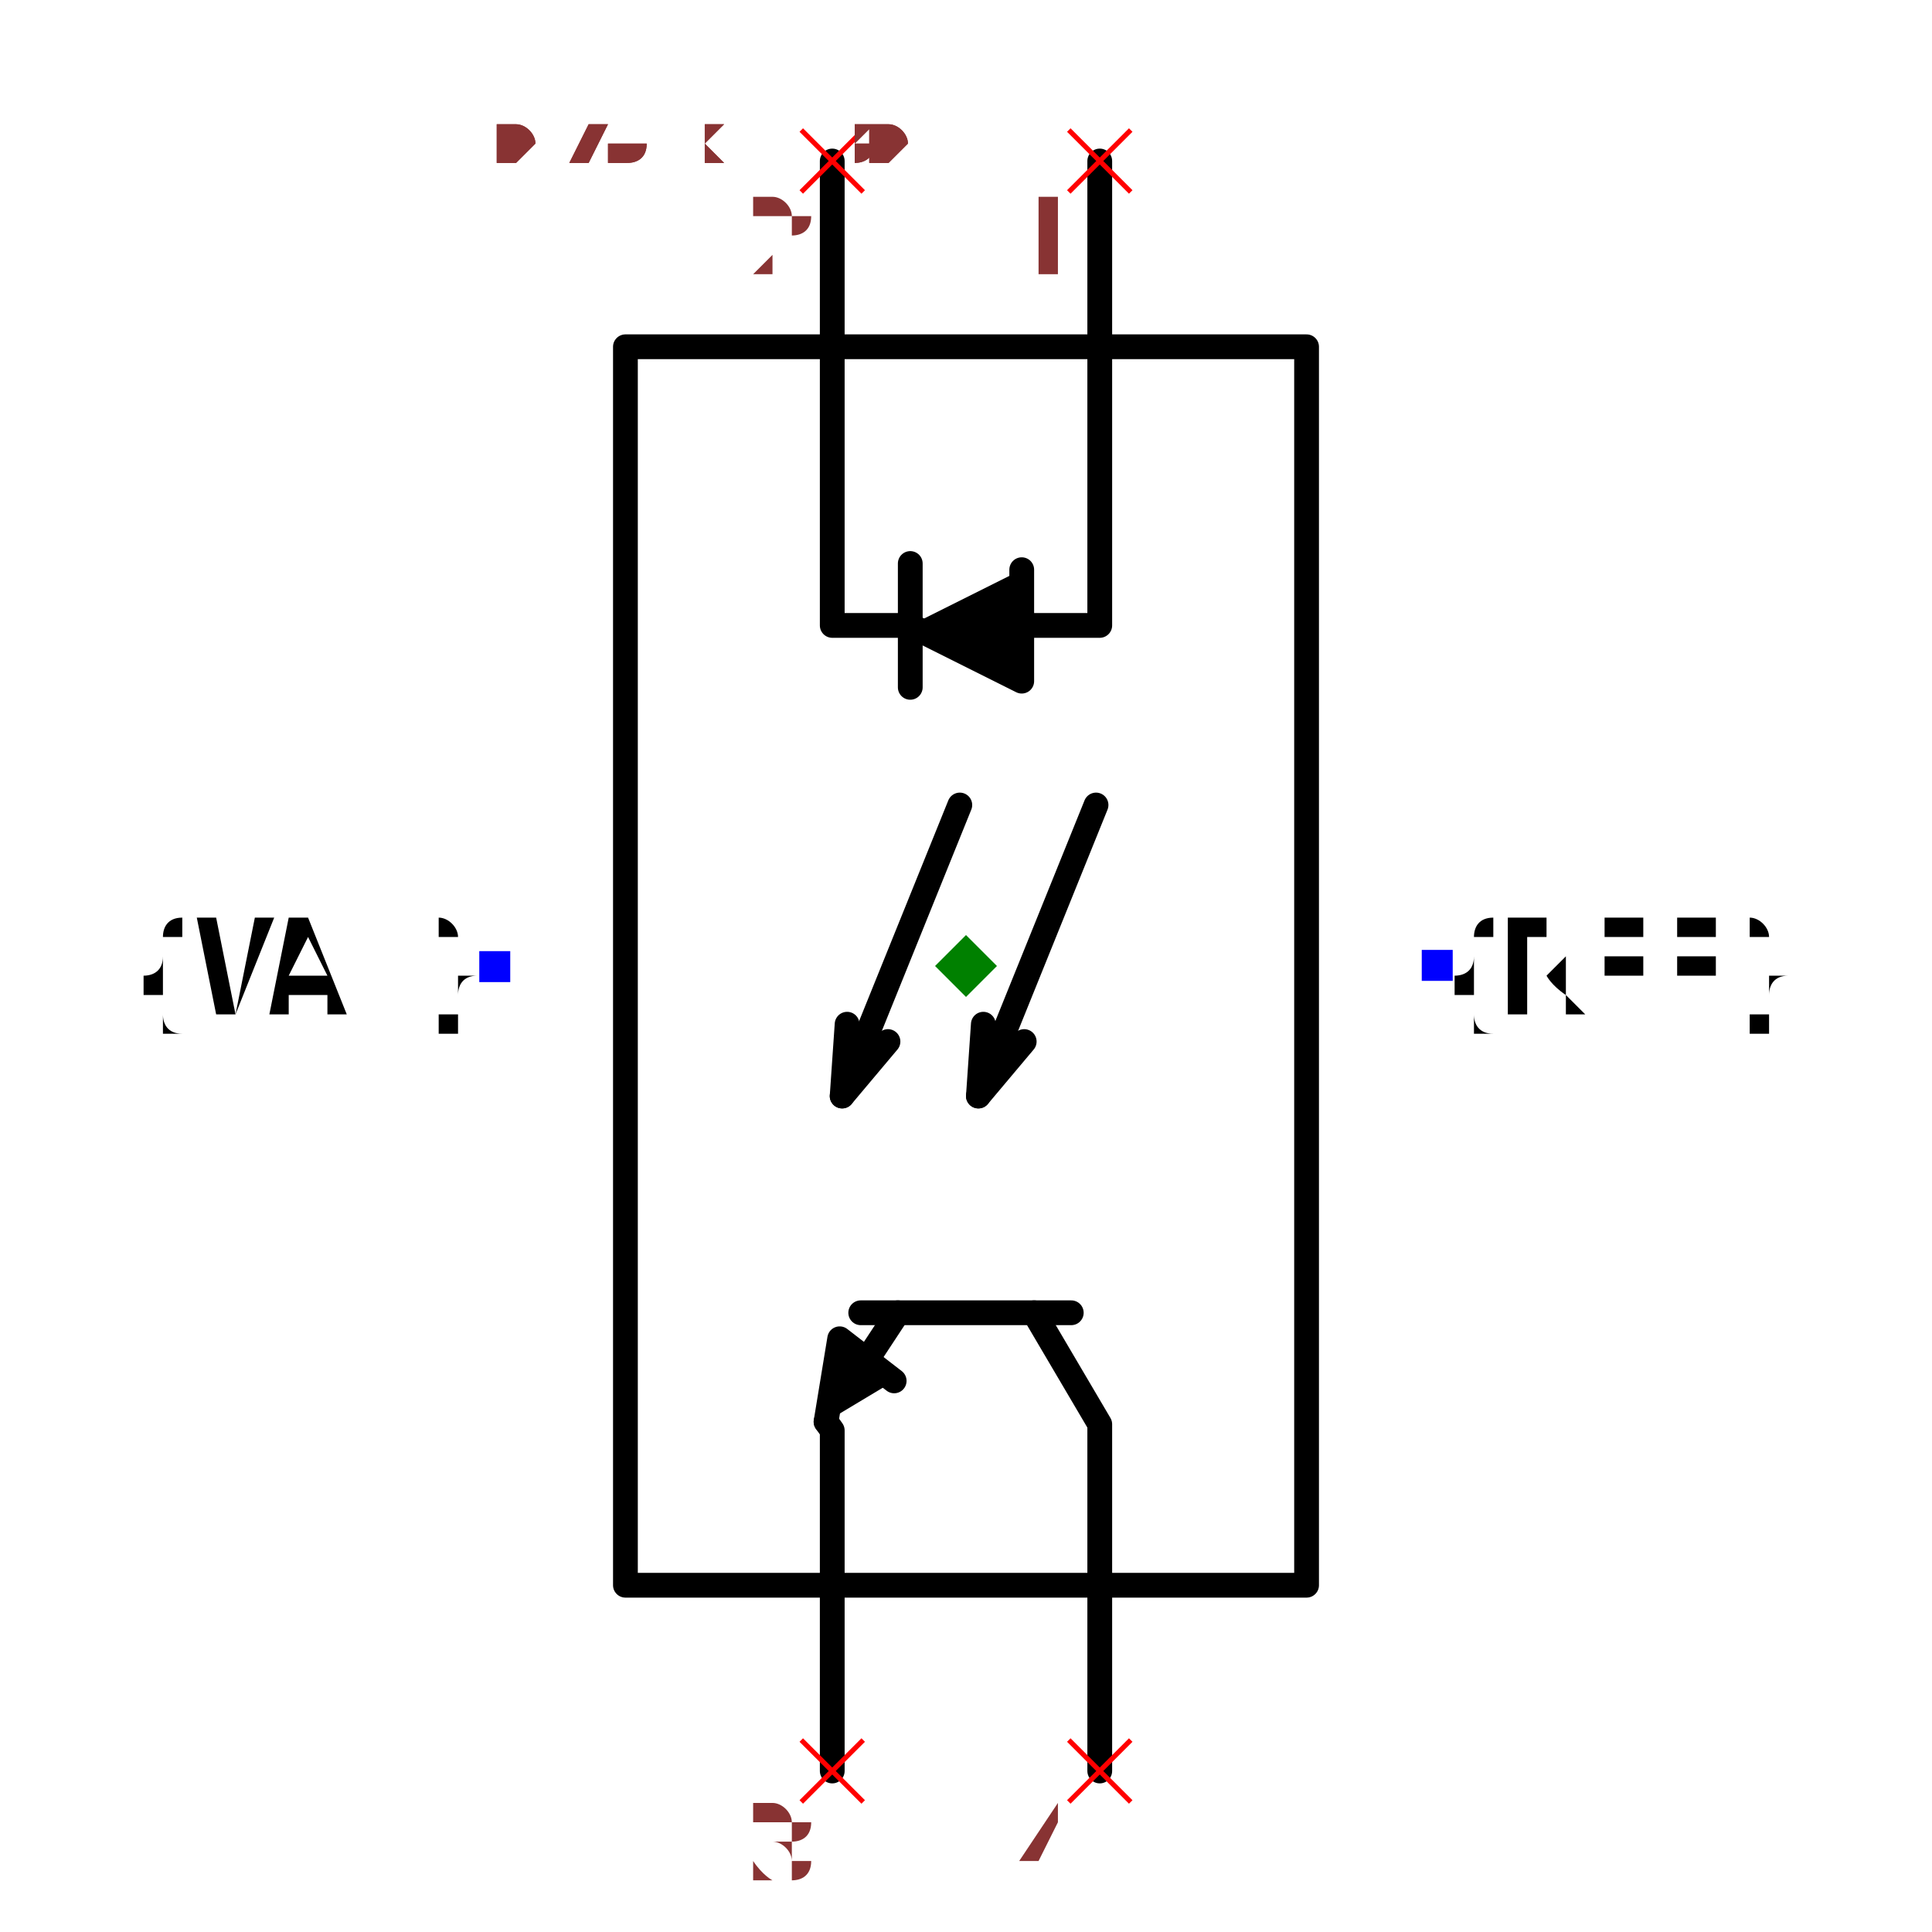
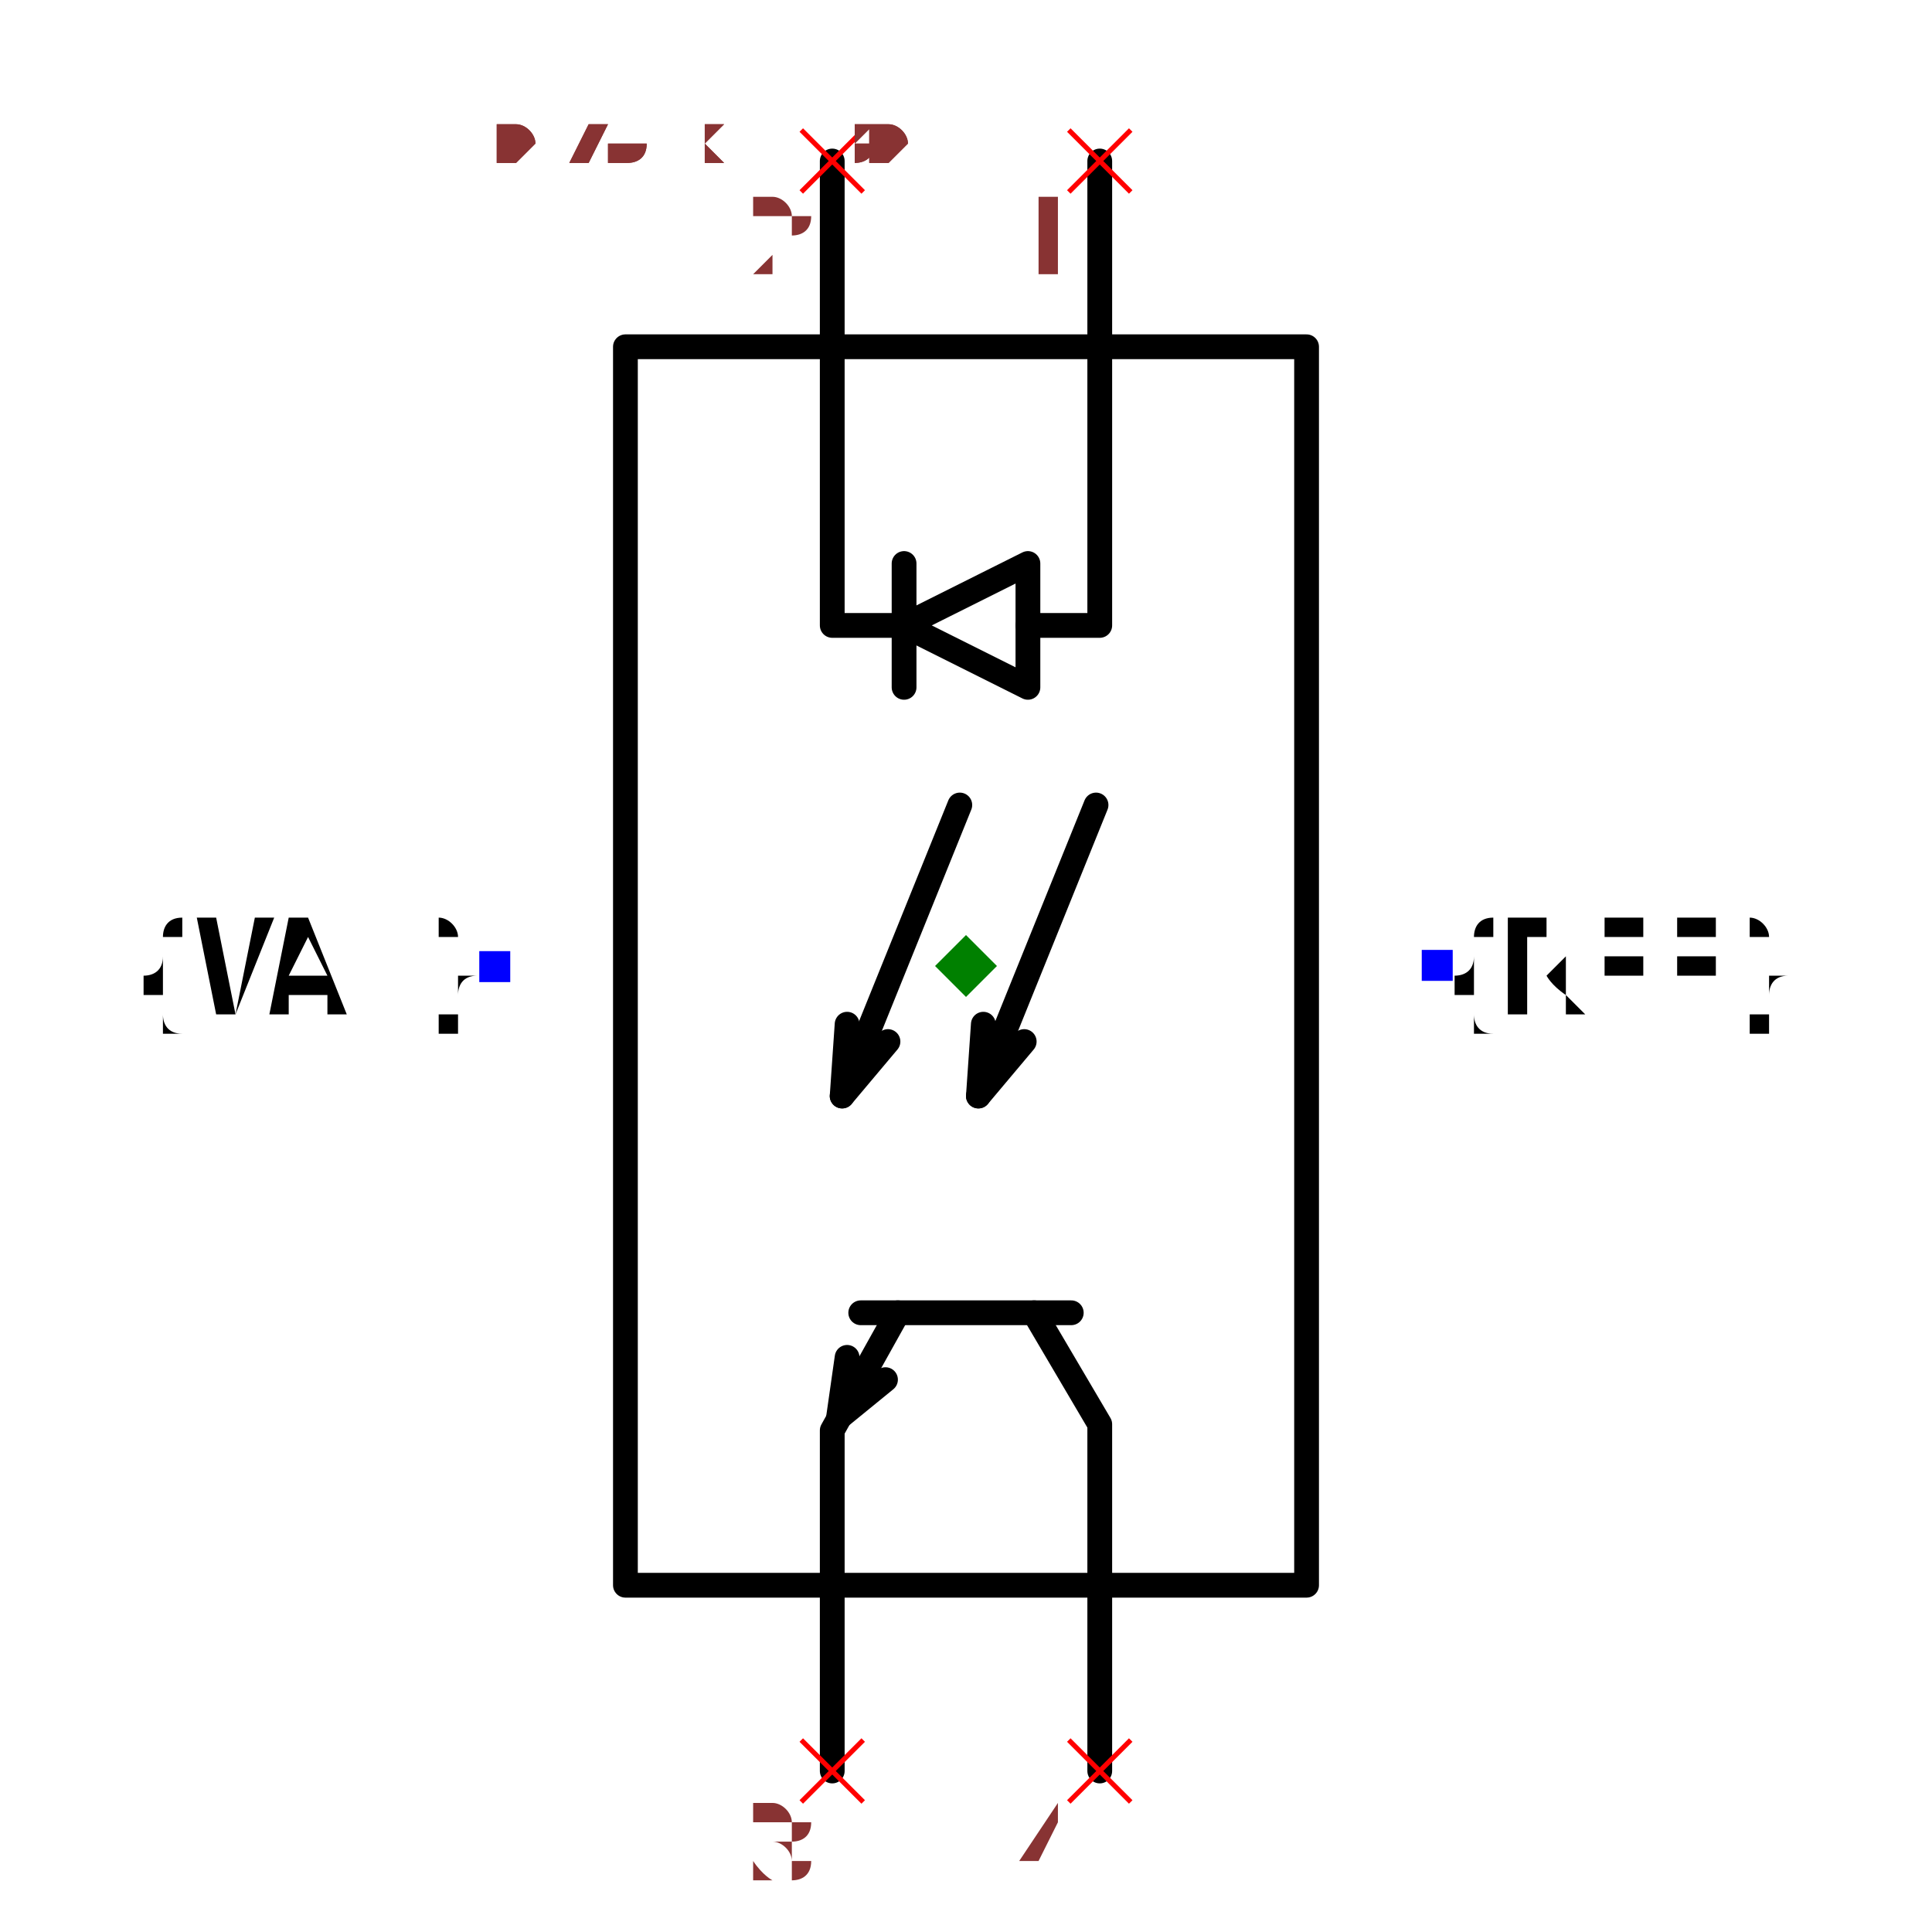
<svg xmlns="http://www.w3.org/2000/svg" width="150" height="150" viewBox="-0.456 -0.78 0.912 1.56">
  <path d="M0.275,-0.5 L0.275,0.5 L-0.275,0.5 L-0.275,-0.5 L0.275,-0.5" fill="none" stroke="black" stroke-width="0.02" stroke-linecap="round" stroke-linejoin="round" />
  <path d="M0.108,-0.65 L0.108,-0.5" fill="none" stroke="black" stroke-width="0.02" stroke-linecap="round" stroke-linejoin="round" />
  <path d="M-0.108,-0.65 L-0.108,-0.5" fill="none" stroke="black" stroke-width="0.02" stroke-linecap="round" stroke-linejoin="round" />
  <path d="M0.108,0.5 L0.108,0.65" fill="none" stroke="black" stroke-width="0.02" stroke-linecap="round" stroke-linejoin="round" />
  <path d="M-0.108,0.5 L-0.108,0.65" fill="none" stroke="black" stroke-width="0.02" stroke-linecap="round" stroke-linejoin="round" />
-   <path d="M0.108,-0.5 L0.108,-0.275 L0.045,-0.275" fill="none" stroke="black" stroke-width="0.02" stroke-linecap="round" stroke-linejoin="round" />
-   <path d="M0.045,-0.32 L0.045,-0.23 L-0.045,-0.275" fill="black" stroke="black" stroke-width="0.02" stroke-linecap="round" stroke-linejoin="round" />
-   <path d="M-0.045,-0.325 L-0.045,-0.225" fill="none" stroke="black" stroke-width="0.02" stroke-linecap="round" stroke-linejoin="round" />
-   <path d="M-0.045,-0.275 L-0.108,-0.275 L-0.108,-0.5" fill="none" stroke="black" stroke-width="0.02" stroke-linecap="round" stroke-linejoin="round" />
+   <path d="M0.108,-0.5 L0.108,-0.275 L0.05,-0.275" fill="none" stroke="black" stroke-width="0.02" stroke-linecap="round" stroke-linejoin="round" />
+   <path d="M0.05,-0.325 L0.05,-0.225 L-0.05,-0.275 L0.05,-0.325" fill="none" stroke="black" stroke-width="0.02" stroke-linecap="round" stroke-linejoin="round" />
+   <path d="M-0.05,-0.325 L-0.05,-0.225" fill="none" stroke="black" stroke-width="0.02" stroke-linecap="round" stroke-linejoin="round" />
+   <path d="M-0.05,-0.275 L-0.108,-0.275 L-0.108,-0.5" fill="none" stroke="black" stroke-width="0.02" stroke-linecap="round" stroke-linejoin="round" />
  <path d="M0.108,0.5 L0.108,0.37 L0.055,0.28" fill="none" stroke="black" stroke-width="0.02" stroke-linecap="round" stroke-linejoin="round" />
  <path d="M0.085,0.28 L-0.085,0.28" fill="none" stroke="black" stroke-width="0.02" stroke-linecap="round" stroke-linejoin="round" />
-   <path d="M-0.055,0.28 L-0.08,0.318" fill="none" stroke="black" stroke-width="0.02" stroke-linecap="round" stroke-linejoin="round" />
-   <path d="M-0.113,0.368 L-0.102,0.301 L-0.058,0.335" fill="black" stroke="black" stroke-width="0.02" stroke-linecap="round" stroke-linejoin="round" />
-   <path d="M-0.113,0.368 L-0.108,0.375 L-0.108,0.5" fill="none" stroke="black" stroke-width="0.02" stroke-linecap="round" stroke-linejoin="round" />
+   <path d="M-0.055,0.28 L-0.108,0.375 L-0.108,0.5" fill="none" stroke="black" stroke-width="0.02" stroke-linecap="round" stroke-linejoin="round" />
+   <path d="M-0.096,0.316 L-0.103,0.365 L-0.065,0.334" fill="none" stroke="black" stroke-width="0.02" stroke-linecap="round" stroke-linejoin="round" />
  <path d="M0.105,-0.13 L0.01,0.105" fill="none" stroke="black" stroke-width="0.02" stroke-linecap="round" stroke-linejoin="round" />
  <path d="M0.014,0.047 L0.01,0.105 L0.047,0.061" fill="none" stroke="black" stroke-width="0.02" stroke-linecap="round" stroke-linejoin="round" />
  <path d="M-0.005,-0.13 L-0.1,0.105" fill="none" stroke="black" stroke-width="0.02" stroke-linecap="round" stroke-linejoin="round" />
  <path d="M-0.096,0.047 L-0.1,0.105 L-0.063,0.061" fill="none" stroke="black" stroke-width="0.02" stroke-linecap="round" stroke-linejoin="round" />
  <text x="0.38" y="-2.3268289183799718e-17" dx="0" dy="0.038" text-anchor="start" style="font: 0.1px monospace; fill: black">{REF}</text>
  <rect x="0.368" y="-0.013" width="0.025" height="0.025" fill="blue" />
  <text x="-0.38" y="2.3268289183799718e-17" dx="0" dy="0.038" text-anchor="end" style="font: 0.1px monospace; fill: black">{VAL}</text>
  <rect x="-0.393" y="-0.012" width="0.025" height="0.025" fill="blue" />
  <line x1="-0.133" y1="-0.675" x2="-0.083" y2="-0.625" stroke="red" stroke-width="0.004" />
  <line x1="-0.133" y1="-0.625" x2="-0.083" y2="-0.675" stroke="red" stroke-width="0.004" />
  <text x="-0.148" y="-0.56" text-anchor="middle" style="font: 0.08px monospace; fill: #833;">2</text>
  <line x1="0.083" y1="-0.675" x2="0.133" y2="-0.625" stroke="red" stroke-width="0.004" />
  <line x1="0.083" y1="-0.625" x2="0.133" y2="-0.675" stroke="red" stroke-width="0.004" />
  <text x="0.068" y="-0.56" text-anchor="middle" style="font: 0.08px monospace; fill: #833;">1</text>
  <line x1="-0.133" y1="0.625" x2="-0.083" y2="0.675" stroke="red" stroke-width="0.004" />
  <line x1="-0.133" y1="0.675" x2="-0.083" y2="0.625" stroke="red" stroke-width="0.004" />
  <text x="-0.148" y="0.74" text-anchor="middle" style="font: 0.08px monospace; fill: #833;">3</text>
  <line x1="0.083" y1="0.625" x2="0.133" y2="0.675" stroke="red" stroke-width="0.004" />
  <line x1="0.083" y1="0.675" x2="0.133" y2="0.625" stroke="red" stroke-width="0.004" />
  <text x="0.068" y="0.74" text-anchor="middle" style="font: 0.08px monospace; fill: #833;">4</text>
  <path d="M 0 -0.025 L 0.025 0 L 0 0.025 L -0.025 0 Z" fill="green" />
  <text x="-0.38" y="-0.65" style="font: 0.05px monospace; fill: #833;">0.76 x 1.30</text>
  <text x="-0.38" y="-0.7" dy="-0.15" style="font: 0.05px monospace; fill: #833;">2 [cathode, input_cathode]</text>
  <text x="-0.38" y="-0.75" dy="-0.15" style="font: 0.05px monospace; fill: #833;">1 [anode, input_anode]</text>
  <text x="-0.38" y="-0.8" dy="-0.15" style="font: 0.05px monospace; fill: #833;">3 [emitter, output_emitter]</text>
  <text x="-0.38" y="-0.85" dy="-0.15" style="font: 0.05px monospace; fill: #833;">4 [collector, output_collector]</text>
  <text x="-0.38" y="-0.65" style="font: 0.05px monospace; fill: #833;">0.76 x 1.30</text>
  <text x="-0.38" y="-0.7" dy="-0.15" style="font: 0.05px monospace; fill: #833;">2 [cathode, input_cathode]</text>
  <text x="-0.38" y="-0.75" dy="-0.15" style="font: 0.05px monospace; fill: #833;">1 [anode, input_anode]</text>
  <text x="-0.38" y="-0.8" dy="-0.15" style="font: 0.05px monospace; fill: #833;">3 [emitter, output_emitter]</text>
  <text x="-0.38" y="-0.85" dy="-0.15" style="font: 0.05px monospace; fill: #833;">4 [collector, output_collector]</text>
</svg>
